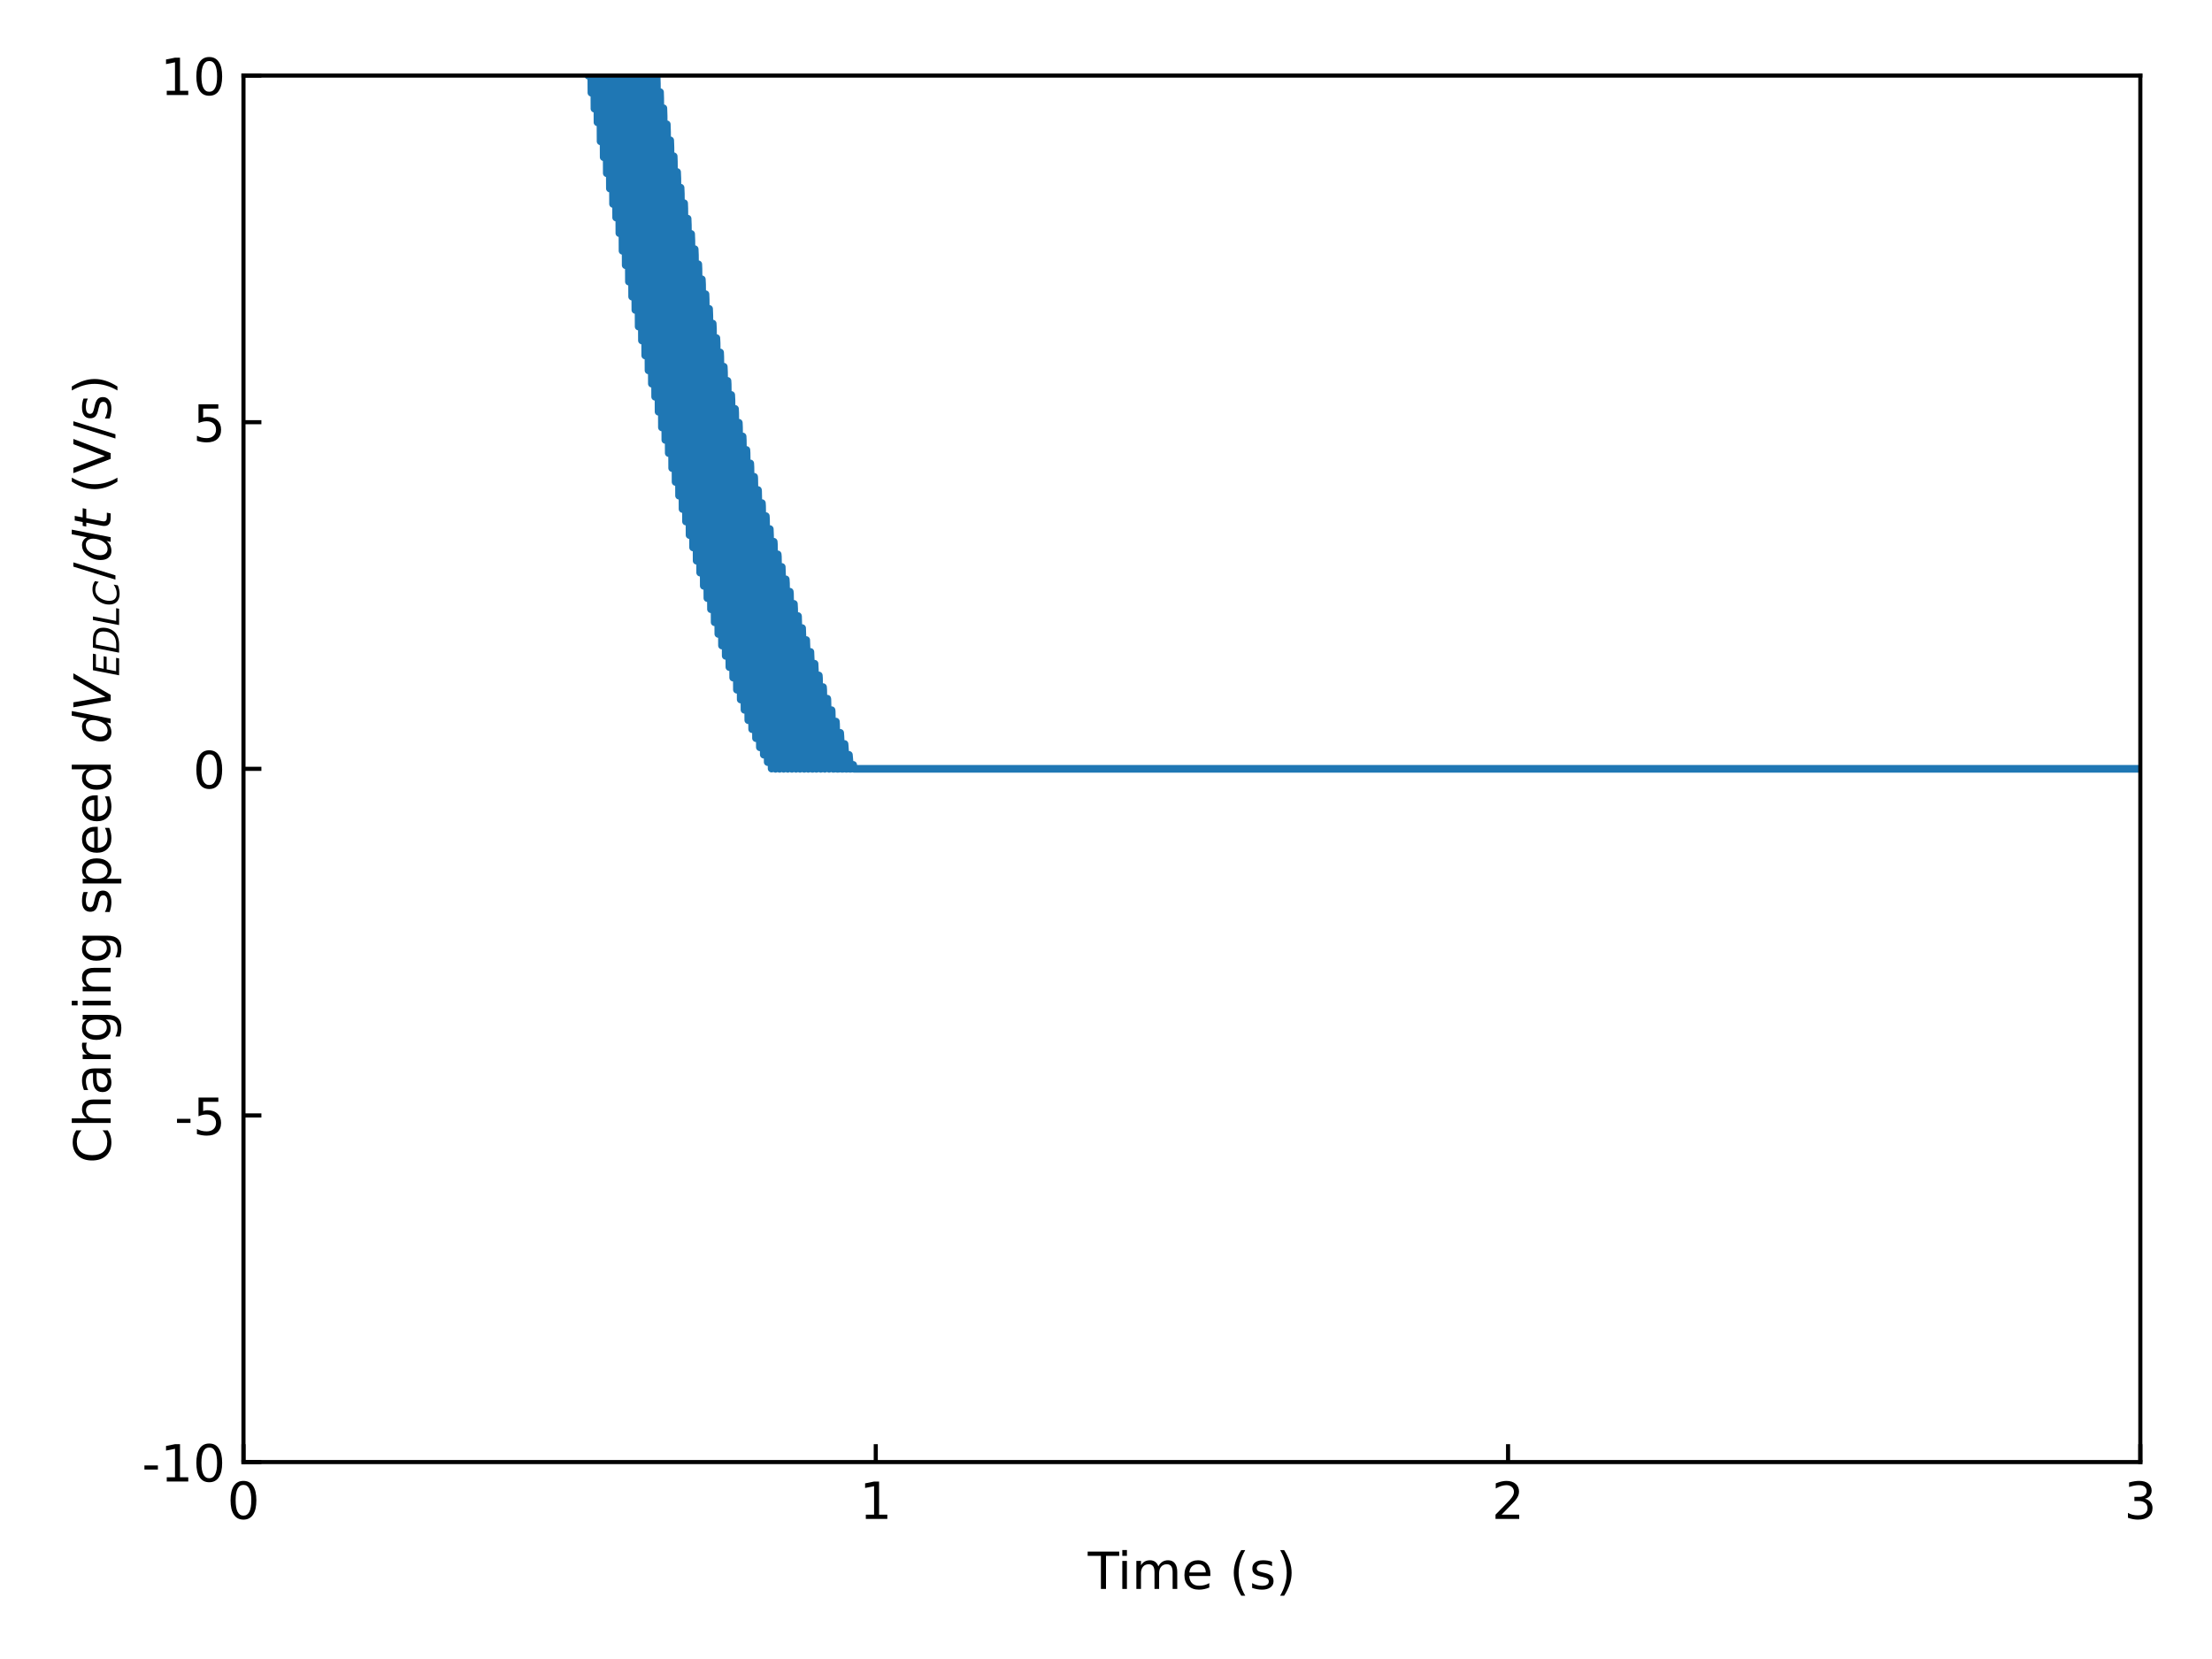
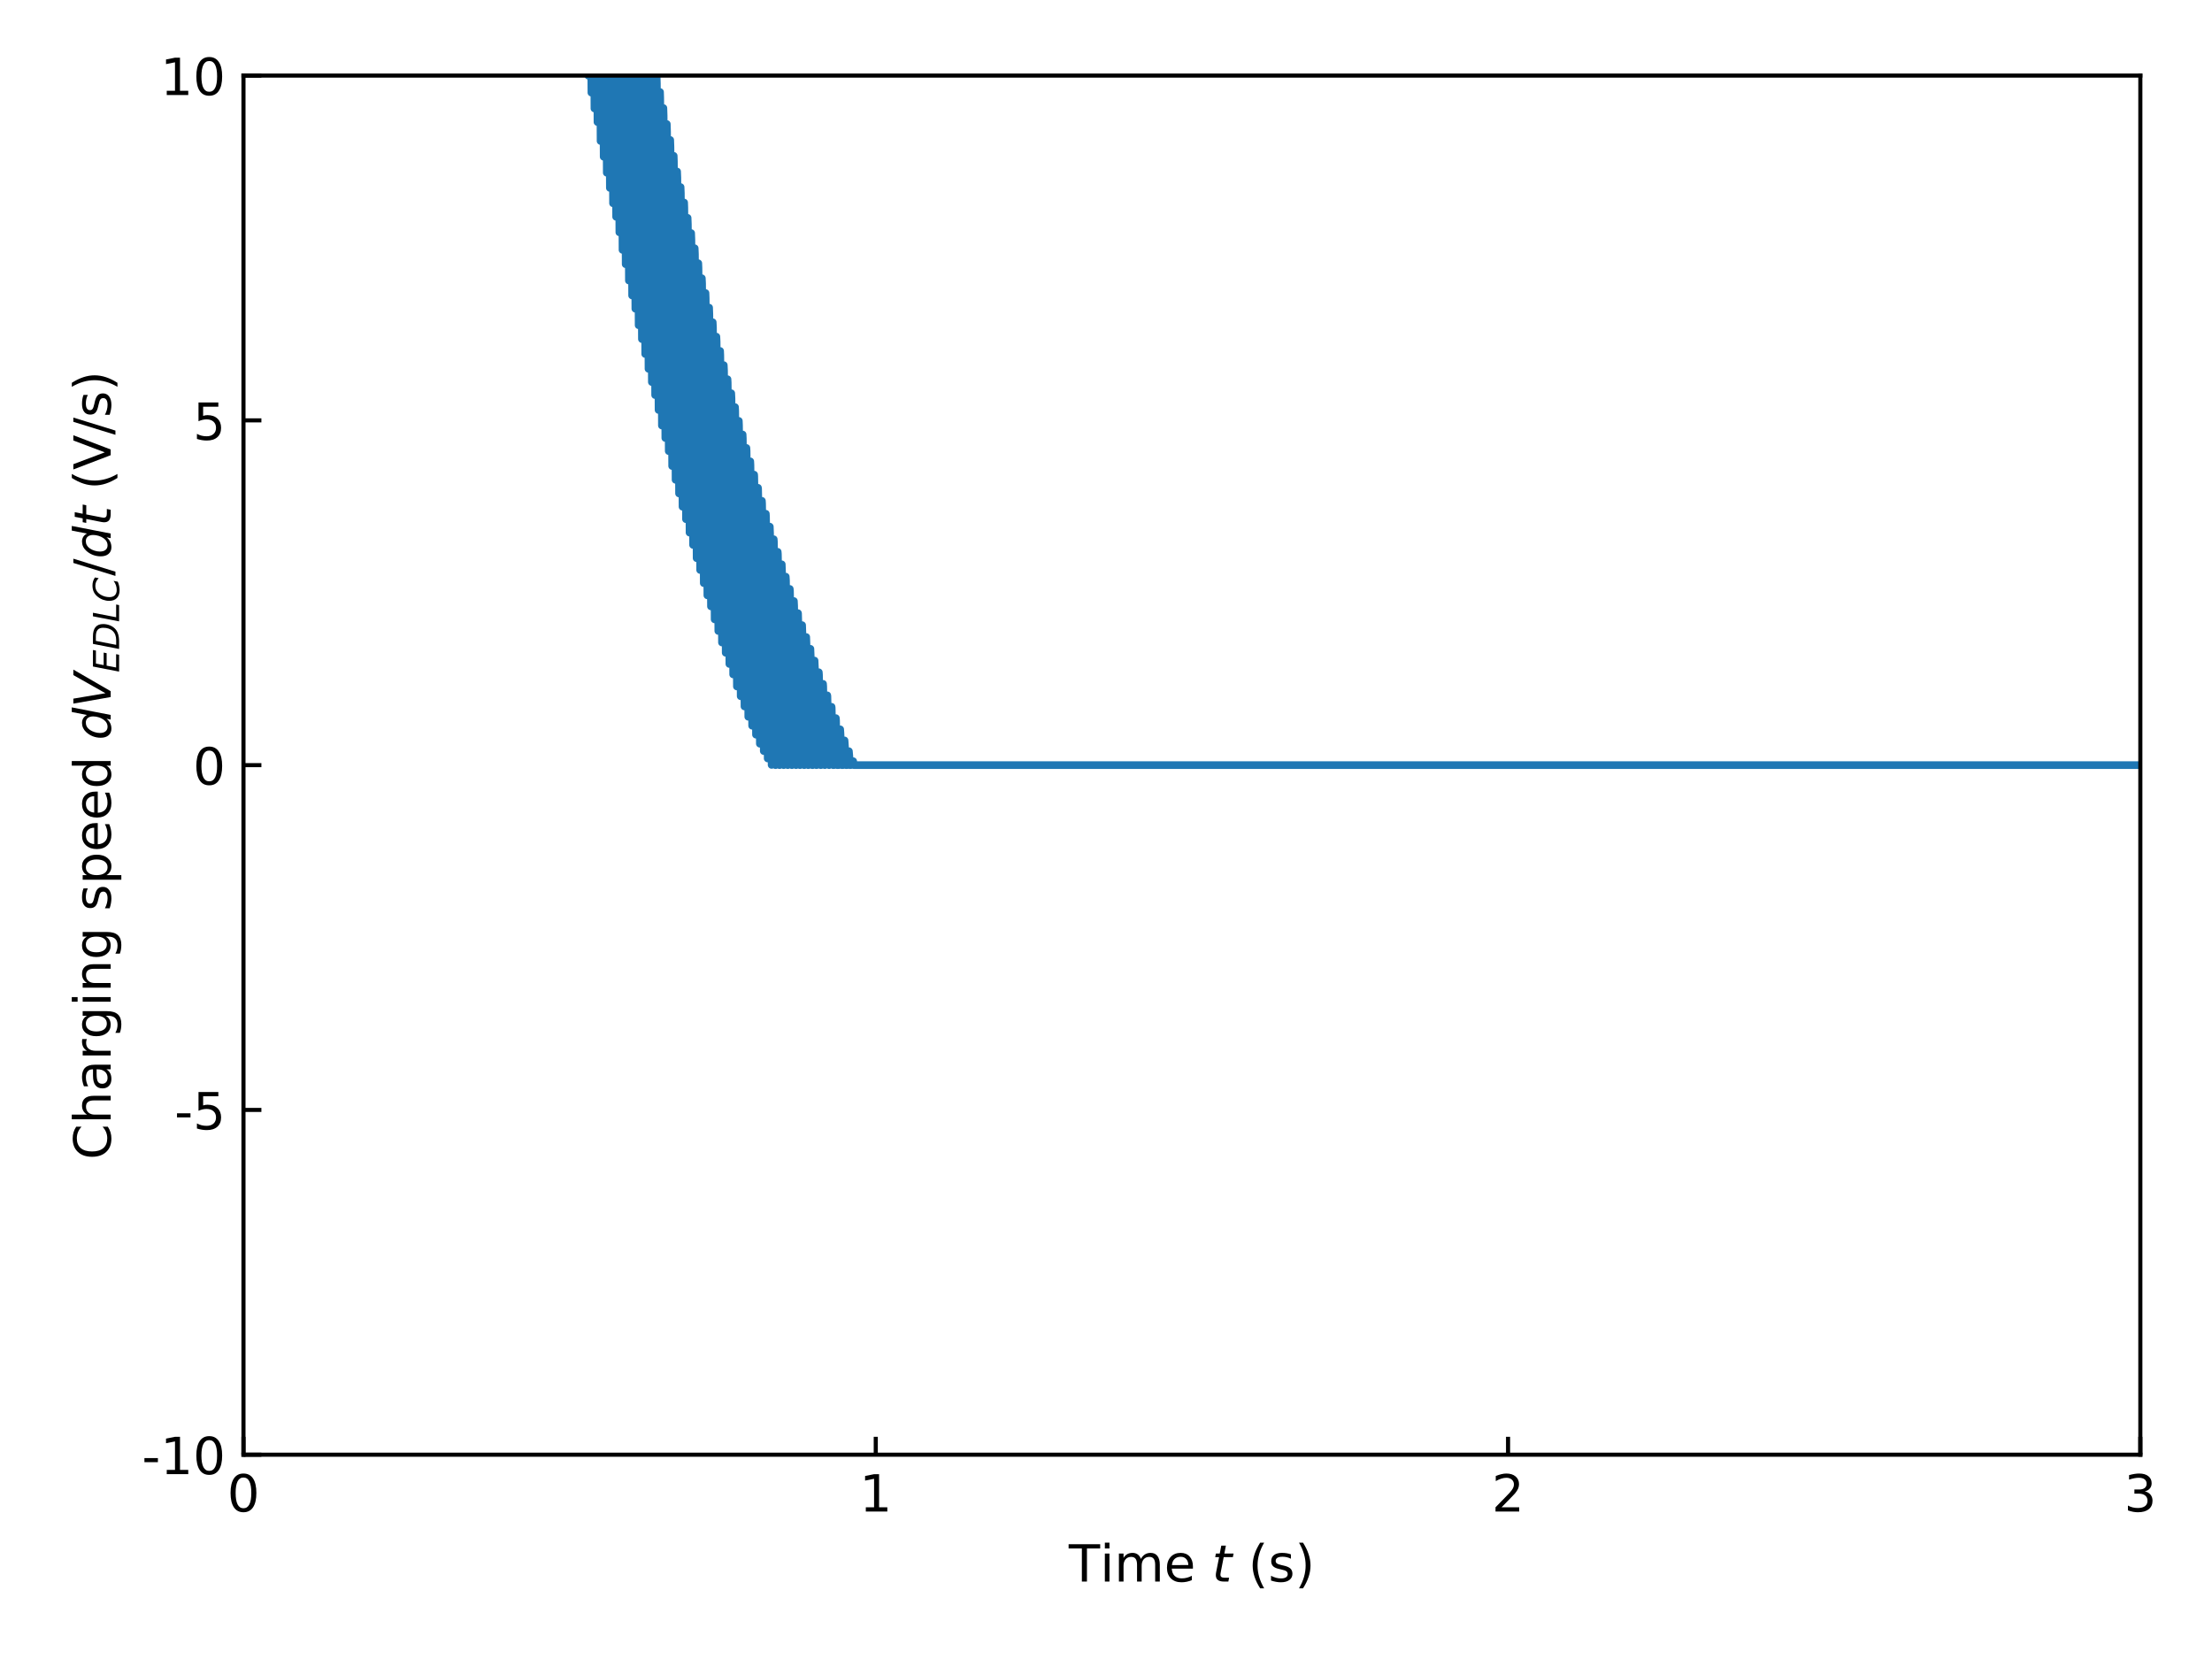
<svg xmlns="http://www.w3.org/2000/svg" xmlns:xlink="http://www.w3.org/1999/xlink" width="432pt" height="324pt" viewBox="0 0 432 324" version="1.1">
  <defs>
    <style type="text/css">*{stroke-linejoin: round; stroke-linecap: butt}</style>
  </defs>
  <g id="figure_1">
    <g id="patch_1">
      <path d="M 0 324  L 432 324  L 432 0  L 0 0  z " style="fill: #ffffff" />
    </g>
    <g id="axes_1">
      <g id="patch_2">
-         <path d="M 47.55 285.54  L 418.005 285.54  L 418.005 14.76  L 47.55 14.76  z " style="fill: #ffffff" />
+         <path d="M 47.55 284.1  L 418.005 284.1  L 418.005 14.76  L 47.55 14.76  z " style="fill: #ffffff" />
      </g>
      <g id="matplotlib.axis_1">
        <g id="xtick_1">
          <g id="line2d_1">
            <defs>
-               <path id="m28867614d8" d="M 0 0  L 0 -3.5  " style="stroke: #000000; stroke-width: 0.8" />
-             </defs>
-             <g>
-               <use xlink:href="#m28867614d8" x="47.55" y="285.54" style="stroke: #000000; stroke-width: 0.8" />
+               <path id="m04d66c5e9c" d="M 0 0  L 0 -3.5  " style="stroke: #000000; stroke-width: 0.8" />
+             </defs>
+             <g>
+               <use xlink:href="#m04d66c5e9c" x="47.55" y="284.1" style="stroke: #000000; stroke-width: 0.8" />
            </g>
          </g>
          <g id="text_1">
-             <g transform="translate(44.36875 296.6384) scale(0.1 -0.1)">
+             <g transform="translate(44.36875 295.1984) scale(0.1 -0.1)">
              <defs>
                <path id="DejaVuSans-30" d="M 2034 4250  Q 1547 4250 1301 3770  Q 1056 3291 1056 2328  Q 1056 1369 1301 889  Q 1547 409 2034 409  Q 2525 409 2770 889  Q 3016 1369 3016 2328  Q 3016 3291 2770 3770  Q 2525 4250 2034 4250  z M 2034 4750  Q 2819 4750 3233 4129  Q 3647 3509 3647 2328  Q 3647 1150 3233 529  Q 2819 -91 2034 -91  Q 1250 -91 836 529  Q 422 1150 422 2328  Q 422 3509 836 4129  Q 1250 4750 2034 4750  z " transform="scale(0.015625)" />
              </defs>
              <use xlink:href="#DejaVuSans-30" />
            </g>
          </g>
        </g>
        <g id="xtick_2">
          <g id="line2d_2">
            <g>
-               <use xlink:href="#m28867614d8" x="171.035" y="285.54" style="stroke: #000000; stroke-width: 0.8" />
+               <use xlink:href="#m04d66c5e9c" x="171.035" y="284.1" style="stroke: #000000; stroke-width: 0.8" />
            </g>
          </g>
          <g id="text_2">
-             <g transform="translate(167.8537 296.6384) scale(0.1 -0.1)">
+             <g transform="translate(167.8537 295.1984) scale(0.1 -0.1)">
              <defs>
                <path id="DejaVuSans-31" d="M 794 531  L 1825 531  L 1825 4091  L 703 3866  L 703 4441  L 1819 4666  L 2450 4666  L 2450 531  L 3481 531  L 3481 0  L 794 0  L 794 531  z " transform="scale(0.015625)" />
              </defs>
              <use xlink:href="#DejaVuSans-31" />
            </g>
          </g>
        </g>
        <g id="xtick_3">
          <g id="line2d_3">
            <g>
-               <use xlink:href="#m28867614d8" x="294.52" y="285.54" style="stroke: #000000; stroke-width: 0.8" />
+               <use xlink:href="#m04d66c5e9c" x="294.52" y="284.1" style="stroke: #000000; stroke-width: 0.8" />
            </g>
          </g>
          <g id="text_3">
-             <g transform="translate(291.3388 296.6384) scale(0.1 -0.1)">
+             <g transform="translate(291.3388 295.1984) scale(0.1 -0.1)">
              <defs>
                <path id="DejaVuSans-32" d="M 1228 531  L 3431 531  L 3431 0  L 469 0  L 469 531  Q 828 903 1448 1529  Q 2069 2156 2228 2338  Q 2531 2678 2651 2914  Q 2772 3150 2772 3378  Q 2772 3750 2511 3984  Q 2250 4219 1831 4219  Q 1534 4219 1204 4116  Q 875 4013 500 3803  L 500 4441  Q 881 4594 1212 4672  Q 1544 4750 1819 4750  Q 2544 4750 2975 4387  Q 3406 4025 3406 3419  Q 3406 3131 3298 2873  Q 3191 2616 2906 2266  Q 2828 2175 2409 1742  Q 1991 1309 1228 531  z " transform="scale(0.015625)" />
              </defs>
              <use xlink:href="#DejaVuSans-32" />
            </g>
          </g>
        </g>
        <g id="xtick_4">
          <g id="line2d_4">
            <g>
-               <use xlink:href="#m28867614d8" x="418.005" y="285.54" style="stroke: #000000; stroke-width: 0.8" />
+               <use xlink:href="#m04d66c5e9c" x="418.005" y="284.1" style="stroke: #000000; stroke-width: 0.8" />
            </g>
          </g>
          <g id="text_4">
-             <g transform="translate(414.8238 296.6384) scale(0.1 -0.1)">
+             <g transform="translate(414.8238 295.1984) scale(0.1 -0.1)">
              <defs>
                <path id="DejaVuSans-33" d="M 2597 2516  Q 3050 2419 3304 2112  Q 3559 1806 3559 1356  Q 3559 666 3084 287  Q 2609 -91 1734 -91  Q 1441 -91 1130 -33  Q 819 25 488 141  L 488 750  Q 750 597 1062 519  Q 1375 441 1716 441  Q 2309 441 2620 675  Q 2931 909 2931 1356  Q 2931 1769 2642 2001  Q 2353 2234 1838 2234  L 1294 2234  L 1294 2753  L 1863 2753  Q 2328 2753 2575 2939  Q 2822 3125 2822 3475  Q 2822 3834 2567 4026  Q 2313 4219 1838 4219  Q 1578 4219 1281 4162  Q 984 4106 628 3988  L 628 4550  Q 988 4650 1302 4700  Q 1616 4750 1894 4750  Q 2613 4750 3031 4423  Q 3450 4097 3450 3541  Q 3450 3153 3228 2886  Q 3006 2619 2597 2516  z " transform="scale(0.015625)" />
              </defs>
              <use xlink:href="#DejaVuSans-33" />
            </g>
          </g>
        </g>
        <g id="text_5">
-           <g transform="translate(212.4486 310.3166) scale(0.1 -0.1)">
+           <g transform="translate(208.7275 308.8766) scale(0.1 -0.1)">
            <defs>
              <path id="DejaVuSans-54" d="M -19 4666  L 3928 4666  L 3928 4134  L 2272 4134  L 2272 0  L 1638 0  L 1638 4134  L -19 4134  L -19 4666  z " transform="scale(0.015625)" />
              <path id="DejaVuSans-69" d="M 603 3500  L 1178 3500  L 1178 0  L 603 0  L 603 3500  z M 603 4863  L 1178 4863  L 1178 4134  L 603 4134  L 603 4863  z " transform="scale(0.015625)" />
              <path id="DejaVuSans-6d" d="M 3328 2828  Q 3544 3216 3844 3400  Q 4144 3584 4550 3584  Q 5097 3584 5394 3201  Q 5691 2819 5691 2113  L 5691 0  L 5113 0  L 5113 2094  Q 5113 2597 4934 2840  Q 4756 3084 4391 3084  Q 3944 3084 3684 2787  Q 3425 2491 3425 1978  L 3425 0  L 2847 0  L 2847 2094  Q 2847 2600 2669 2842  Q 2491 3084 2119 3084  Q 1678 3084 1418 2786  Q 1159 2488 1159 1978  L 1159 0  L 581 0  L 581 3500  L 1159 3500  L 1159 2956  Q 1356 3278 1631 3431  Q 1906 3584 2284 3584  Q 2666 3584 2933 3390  Q 3200 3197 3328 2828  z " transform="scale(0.015625)" />
              <path id="DejaVuSans-65" d="M 3597 1894  L 3597 1613  L 953 1613  Q 991 1019 1311 708  Q 1631 397 2203 397  Q 2534 397 2845 478  Q 3156 559 3463 722  L 3463 178  Q 3153 47 2828 -22  Q 2503 -91 2169 -91  Q 1331 -91 842 396  Q 353 884 353 1716  Q 353 2575 817 3079  Q 1281 3584 2069 3584  Q 2775 3584 3186 3129  Q 3597 2675 3597 1894  z M 3022 2063  Q 3016 2534 2758 2815  Q 2500 3097 2075 3097  Q 1594 3097 1305 2825  Q 1016 2553 972 2059  L 3022 2063  z " transform="scale(0.015625)" />
              <path id="DejaVuSans-20" transform="scale(0.015625)" />
+               <path id="DejaVuSans-Oblique-74" d="M 2706 3500  L 2619 3053  L 1472 3053  L 1100 1153  Q 1081 1047 1072 975  Q 1063 903 1063 863  Q 1063 663 1183 572  Q 1303 481 1569 481  L 2150 481  L 2053 0  L 1503 0  Q 991 0 739 200  Q 488 400 488 806  Q 488 878 497 964  Q 506 1050 525 1153  L 897 3053  L 409 3053  L 500 3500  L 978 3500  L 1172 4494  L 1747 4494  L 1556 3500  L 2706 3500  z " transform="scale(0.015625)" />
              <path id="DejaVuSans-28" d="M 1984 4856  Q 1566 4138 1362 3434  Q 1159 2731 1159 2009  Q 1159 1288 1364 580  Q 1569 -128 1984 -844  L 1484 -844  Q 1016 -109 783 600  Q 550 1309 550 2009  Q 550 2706 781 3412  Q 1013 4119 1484 4856  L 1984 4856  z " transform="scale(0.015625)" />
              <path id="DejaVuSans-73" d="M 2834 3397  L 2834 2853  Q 2591 2978 2328 3040  Q 2066 3103 1784 3103  Q 1356 3103 1142 2972  Q 928 2841 928 2578  Q 928 2378 1081 2264  Q 1234 2150 1697 2047  L 1894 2003  Q 2506 1872 2764 1633  Q 3022 1394 3022 966  Q 3022 478 2636 193  Q 2250 -91 1575 -91  Q 1294 -91 989 -36  Q 684 19 347 128  L 347 722  Q 666 556 975 473  Q 1284 391 1588 391  Q 1994 391 2212 530  Q 2431 669 2431 922  Q 2431 1156 2273 1281  Q 2116 1406 1581 1522  L 1381 1569  Q 847 1681 609 1914  Q 372 2147 372 2553  Q 372 3047 722 3315  Q 1072 3584 1716 3584  Q 2034 3584 2315 3537  Q 2597 3491 2834 3397  z " transform="scale(0.015625)" />
              <path id="DejaVuSans-29" d="M 513 4856  L 1013 4856  Q 1481 4119 1714 3412  Q 1947 2706 1947 2009  Q 1947 1309 1714 600  Q 1481 -109 1013 -844  L 513 -844  Q 928 -128 1133 580  Q 1338 1288 1338 2009  Q 1338 2731 1133 3434  Q 928 4138 513 4856  z " transform="scale(0.015625)" />
            </defs>
-             <use xlink:href="#DejaVuSans-54" />
-             <use xlink:href="#DejaVuSans-69" x="57.959" />
-             <use xlink:href="#DejaVuSans-6d" x="85.742" />
-             <use xlink:href="#DejaVuSans-65" x="183.154" />
-             <use xlink:href="#DejaVuSans-20" x="244.678" />
-             <use xlink:href="#DejaVuSans-28" x="276.465" />
-             <use xlink:href="#DejaVuSans-73" x="315.479" />
-             <use xlink:href="#DejaVuSans-29" x="367.578" />
+             <use xlink:href="#DejaVuSans-54" transform="translate(0 0.015625)" />
+             <use xlink:href="#DejaVuSans-69" transform="translate(61.08398 0.015625)" />
+             <use xlink:href="#DejaVuSans-6d" transform="translate(88.86719 0.015625)" />
+             <use xlink:href="#DejaVuSans-65" transform="translate(186.2793 0.015625)" />
+             <use xlink:href="#DejaVuSans-20" transform="translate(247.8027 0.015625)" />
+             <use xlink:href="#DejaVuSans-Oblique-74" transform="translate(279.5898 0.015625)" />
+             <use xlink:href="#DejaVuSans-20" transform="translate(318.7988 0.015625)" />
+             <use xlink:href="#DejaVuSans-28" transform="translate(350.5859 0.015625)" />
+             <use xlink:href="#DejaVuSans-73" transform="translate(389.5996 0.015625)" />
+             <use xlink:href="#DejaVuSans-29" transform="translate(441.6992 0.015625)" />
          </g>
        </g>
      </g>
      <g id="matplotlib.axis_2">
        <g id="ytick_1">
          <g id="line2d_5">
            <defs>
-               <path id="mcd260bb097" d="M 0 0  L 3.5 0  " style="stroke: #000000; stroke-width: 0.8" />
-             </defs>
-             <g>
-               <use xlink:href="#mcd260bb097" x="47.55" y="285.54" style="stroke: #000000; stroke-width: 0.8" />
+               <path id="mfb3a0d160f" d="M 0 0  L 3.5 0  " style="stroke: #000000; stroke-width: 0.8" />
+             </defs>
+             <g>
+               <use xlink:href="#mfb3a0d160f" x="47.55" y="284.1" style="stroke: #000000; stroke-width: 0.8" />
            </g>
          </g>
          <g id="text_6">
-             <g transform="translate(27.71719 289.3392) scale(0.1 -0.1)">
+             <g transform="translate(27.71719 287.8992) scale(0.1 -0.1)">
              <defs>
                <path id="DejaVuSans-2d" d="M 313 2009  L 1997 2009  L 1997 1497  L 313 1497  L 313 2009  z " transform="scale(0.015625)" />
              </defs>
              <use xlink:href="#DejaVuSans-2d" />
              <use xlink:href="#DejaVuSans-31" x="36.084" />
              <use xlink:href="#DejaVuSans-30" x="99.707" />
            </g>
          </g>
        </g>
        <g id="ytick_2">
          <g id="line2d_6">
            <g>
-               <use xlink:href="#mcd260bb097" x="47.55" y="217.845" style="stroke: #000000; stroke-width: 0.8" />
+               <use xlink:href="#mfb3a0d160f" x="47.55" y="216.765" style="stroke: #000000; stroke-width: 0.8" />
            </g>
          </g>
          <g id="text_7">
-             <g transform="translate(34.07969 221.6442) scale(0.1 -0.1)">
+             <g transform="translate(34.07969 220.5642) scale(0.1 -0.1)">
              <defs>
                <path id="DejaVuSans-35" d="M 691 4666  L 3169 4666  L 3169 4134  L 1269 4134  L 1269 2991  Q 1406 3038 1543 3061  Q 1681 3084 1819 3084  Q 2600 3084 3056 2656  Q 3513 2228 3513 1497  Q 3513 744 3044 326  Q 2575 -91 1722 -91  Q 1428 -91 1123 -41  Q 819 9 494 109  L 494 744  Q 775 591 1075 516  Q 1375 441 1709 441  Q 2250 441 2565 725  Q 2881 1009 2881 1497  Q 2881 1984 2565 2268  Q 2250 2553 1709 2553  Q 1456 2553 1204 2497  Q 953 2441 691 2322  L 691 4666  z " transform="scale(0.015625)" />
              </defs>
              <use xlink:href="#DejaVuSans-2d" />
              <use xlink:href="#DejaVuSans-35" x="36.084" />
            </g>
          </g>
        </g>
        <g id="ytick_3">
          <g id="line2d_7">
            <g>
-               <use xlink:href="#mcd260bb097" x="47.55" y="150.15" style="stroke: #000000; stroke-width: 0.8" />
+               <use xlink:href="#mfb3a0d160f" x="47.55" y="149.43" style="stroke: #000000; stroke-width: 0.8" />
            </g>
          </g>
          <g id="text_8">
-             <g transform="translate(37.6875 153.9492) scale(0.1 -0.1)">
+             <g transform="translate(37.6875 153.2292) scale(0.1 -0.1)">
              <use xlink:href="#DejaVuSans-30" />
            </g>
          </g>
        </g>
        <g id="ytick_4">
          <g id="line2d_8">
            <g>
-               <use xlink:href="#mcd260bb097" x="47.55" y="82.455" style="stroke: #000000; stroke-width: 0.8" />
+               <use xlink:href="#mfb3a0d160f" x="47.55" y="82.095" style="stroke: #000000; stroke-width: 0.8" />
            </g>
          </g>
          <g id="text_9">
-             <g transform="translate(37.6875 86.25422) scale(0.1 -0.1)">
+             <g transform="translate(37.6875 85.89422) scale(0.1 -0.1)">
              <use xlink:href="#DejaVuSans-35" />
            </g>
          </g>
        </g>
        <g id="ytick_5">
          <g id="line2d_9">
            <g>
-               <use xlink:href="#mcd260bb097" x="47.55" y="14.76" style="stroke: #000000; stroke-width: 0.8" />
+               <use xlink:href="#mfb3a0d160f" x="47.55" y="14.76" style="stroke: #000000; stroke-width: 0.8" />
            </g>
          </g>
          <g id="text_10">
            <g transform="translate(31.325 18.55922) scale(0.1 -0.1)">
              <use xlink:href="#DejaVuSans-31" />
              <use xlink:href="#DejaVuSans-30" x="63.623" />
            </g>
          </g>
        </g>
        <g id="text_11">
-           <g transform="translate(21.61719 227.2) rotate(-90) scale(0.1 -0.1)">
+           <g transform="translate(21.61719 226.48) rotate(-90) scale(0.1 -0.1)">
            <defs>
              <path id="DejaVuSans-43" d="M 4122 4306  L 4122 3641  Q 3803 3938 3442 4084  Q 3081 4231 2675 4231  Q 1875 4231 1450 3742  Q 1025 3253 1025 2328  Q 1025 1406 1450 917  Q 1875 428 2675 428  Q 3081 428 3442 575  Q 3803 722 4122 1019  L 4122 359  Q 3791 134 3420 21  Q 3050 -91 2638 -91  Q 1578 -91 968 557  Q 359 1206 359 2328  Q 359 3453 968 4101  Q 1578 4750 2638 4750  Q 3056 4750 3426 4639  Q 3797 4528 4122 4306  z " transform="scale(0.015625)" />
              <path id="DejaVuSans-68" d="M 3513 2113  L 3513 0  L 2938 0  L 2938 2094  Q 2938 2591 2744 2837  Q 2550 3084 2163 3084  Q 1697 3084 1428 2787  Q 1159 2491 1159 1978  L 1159 0  L 581 0  L 581 4863  L 1159 4863  L 1159 2956  Q 1366 3272 1645 3428  Q 1925 3584 2291 3584  Q 2894 3584 3203 3211  Q 3513 2838 3513 2113  z " transform="scale(0.015625)" />
              <path id="DejaVuSans-61" d="M 2194 1759  Q 1497 1759 1228 1600  Q 959 1441 959 1056  Q 959 750 1161 570  Q 1363 391 1709 391  Q 2188 391 2477 730  Q 2766 1069 2766 1631  L 2766 1759  L 2194 1759  z M 3341 1997  L 3341 0  L 2766 0  L 2766 531  Q 2569 213 2275 61  Q 1981 -91 1556 -91  Q 1019 -91 701 211  Q 384 513 384 1019  Q 384 1609 779 1909  Q 1175 2209 1959 2209  L 2766 2209  L 2766 2266  Q 2766 2663 2505 2880  Q 2244 3097 1772 3097  Q 1472 3097 1187 3025  Q 903 2953 641 2809  L 641 3341  Q 956 3463 1253 3523  Q 1550 3584 1831 3584  Q 2591 3584 2966 3190  Q 3341 2797 3341 1997  z " transform="scale(0.015625)" />
              <path id="DejaVuSans-72" d="M 2631 2963  Q 2534 3019 2420 3045  Q 2306 3072 2169 3072  Q 1681 3072 1420 2755  Q 1159 2438 1159 1844  L 1159 0  L 581 0  L 581 3500  L 1159 3500  L 1159 2956  Q 1341 3275 1631 3429  Q 1922 3584 2338 3584  Q 2397 3584 2469 3576  Q 2541 3569 2628 3553  L 2631 2963  z " transform="scale(0.015625)" />
              <path id="DejaVuSans-67" d="M 2906 1791  Q 2906 2416 2648 2759  Q 2391 3103 1925 3103  Q 1463 3103 1205 2759  Q 947 2416 947 1791  Q 947 1169 1205 825  Q 1463 481 1925 481  Q 2391 481 2648 825  Q 2906 1169 2906 1791  z M 3481 434  Q 3481 -459 3084 -895  Q 2688 -1331 1869 -1331  Q 1566 -1331 1297 -1286  Q 1028 -1241 775 -1147  L 775 -588  Q 1028 -725 1275 -790  Q 1522 -856 1778 -856  Q 2344 -856 2625 -561  Q 2906 -266 2906 331  L 2906 616  Q 2728 306 2450 153  Q 2172 0 1784 0  Q 1141 0 747 490  Q 353 981 353 1791  Q 353 2603 747 3093  Q 1141 3584 1784 3584  Q 2172 3584 2450 3431  Q 2728 3278 2906 2969  L 2906 3500  L 3481 3500  L 3481 434  z " transform="scale(0.015625)" />
              <path id="DejaVuSans-6e" d="M 3513 2113  L 3513 0  L 2938 0  L 2938 2094  Q 2938 2591 2744 2837  Q 2550 3084 2163 3084  Q 1697 3084 1428 2787  Q 1159 2491 1159 1978  L 1159 0  L 581 0  L 581 3500  L 1159 3500  L 1159 2956  Q 1366 3272 1645 3428  Q 1925 3584 2291 3584  Q 2894 3584 3203 3211  Q 3513 2838 3513 2113  z " transform="scale(0.015625)" />
              <path id="DejaVuSans-70" d="M 1159 525  L 1159 -1331  L 581 -1331  L 581 3500  L 1159 3500  L 1159 2969  Q 1341 3281 1617 3432  Q 1894 3584 2278 3584  Q 2916 3584 3314 3078  Q 3713 2572 3713 1747  Q 3713 922 3314 415  Q 2916 -91 2278 -91  Q 1894 -91 1617 61  Q 1341 213 1159 525  z M 3116 1747  Q 3116 2381 2855 2742  Q 2594 3103 2138 3103  Q 1681 3103 1420 2742  Q 1159 2381 1159 1747  Q 1159 1113 1420 752  Q 1681 391 2138 391  Q 2594 391 2855 752  Q 3116 1113 3116 1747  z " transform="scale(0.015625)" />
              <path id="DejaVuSans-64" d="M 2906 2969  L 2906 4863  L 3481 4863  L 3481 0  L 2906 0  L 2906 525  Q 2725 213 2448 61  Q 2172 -91 1784 -91  Q 1150 -91 751 415  Q 353 922 353 1747  Q 353 2572 751 3078  Q 1150 3584 1784 3584  Q 2172 3584 2448 3432  Q 2725 3281 2906 2969  z M 947 1747  Q 947 1113 1208 752  Q 1469 391 1925 391  Q 2381 391 2643 752  Q 2906 1113 2906 1747  Q 2906 2381 2643 2742  Q 2381 3103 1925 3103  Q 1469 3103 1208 2742  Q 947 2381 947 1747  z " transform="scale(0.015625)" />
              <path id="DejaVuSans-Oblique-64" d="M 2675 525  Q 2444 222 2128 65  Q 1813 -91 1428 -91  Q 903 -91 598 267  Q 294 625 294 1247  Q 294 1766 478 2236  Q 663 2706 1013 3078  Q 1244 3325 1534 3454  Q 1825 3584 2144 3584  Q 2481 3584 2739 3421  Q 2997 3259 3138 2956  L 3513 4863  L 4091 4863  L 3144 0  L 2566 0  L 2675 525  z M 891 1350  Q 891 897 1095 644  Q 1300 391 1663 391  Q 1931 391 2161 520  Q 2391 650 2566 903  Q 2750 1166 2856 1509  Q 2963 1853 2963 2188  Q 2963 2622 2758 2865  Q 2553 3109 2194 3109  Q 1922 3109 1687 2981  Q 1453 2853 1288 2613  Q 1106 2353 998 2009  Q 891 1666 891 1350  z " transform="scale(0.015625)" />
              <path id="DejaVuSans-Oblique-56" d="M 1319 0  L 500 4666  L 1119 4666  L 1797 653  L 4063 4666  L 4750 4666  L 2053 0  L 1319 0  z " transform="scale(0.015625)" />
              <path id="DejaVuSans-Oblique-45" d="M 1081 4666  L 4031 4666  L 3928 4134  L 1606 4134  L 1338 2753  L 3566 2753  L 3463 2222  L 1234 2222  L 909 531  L 3284 531  L 3181 0  L 172 0  L 1081 4666  z " transform="scale(0.015625)" />
              <path id="DejaVuSans-Oblique-44" d="M 1081 4666  L 2438 4666  Q 3519 4666 4070 4208  Q 4622 3750 4622 2847  Q 4622 2250 4412 1698  Q 4203 1147 3834 769  Q 3463 381 2891 190  Q 2319 0 1538 0  L 172 0  L 1081 4666  z M 1613 4147  L 909 519  L 1734 519  Q 2794 519 3375 1128  Q 3956 1738 3956 2847  Q 3956 3519 3581 3833  Q 3206 4147 2406 4147  L 1613 4147  z " transform="scale(0.015625)" />
              <path id="DejaVuSans-Oblique-4c" d="M 1075 4666  L 1709 4666  L 909 525  L 3181 525  L 3078 0  L 172 0  L 1075 4666  z " transform="scale(0.015625)" />
              <path id="DejaVuSans-Oblique-43" d="M 4447 4306  L 4319 3641  Q 4019 3944 3683 4091  Q 3347 4238 2956 4238  Q 2422 4238 2017 3981  Q 1613 3725 1319 3200  Q 1131 2863 1032 2486  Q 934 2109 934 1728  Q 934 1091 1264 756  Q 1594 422 2222 422  Q 2656 422 3056 561  Q 3456 700 3834 978  L 3688 231  Q 3316 72 2936 -9  Q 2556 -91 2175 -91  Q 1278 -91 773 396  Q 269 884 269 1753  Q 269 2309 461 2846  Q 653 3384 1013 3828  Q 1394 4300 1883 4525  Q 2372 4750 3022 4750  Q 3422 4750 3780 4639  Q 4138 4528 4447 4306  z " transform="scale(0.015625)" />
              <path id="DejaVuSans-2f" d="M 1625 4666  L 2156 4666  L 531 -594  L 0 -594  L 1625 4666  z " transform="scale(0.015625)" />
-               <path id="DejaVuSans-Oblique-74" d="M 2706 3500  L 2619 3053  L 1472 3053  L 1100 1153  Q 1081 1047 1072 975  Q 1063 903 1063 863  Q 1063 663 1183 572  Q 1303 481 1569 481  L 2150 481  L 2053 0  L 1503 0  Q 991 0 739 200  Q 488 400 488 806  Q 488 878 497 964  Q 506 1050 525 1153  L 897 3053  L 409 3053  L 500 3500  L 978 3500  L 1172 4494  L 1747 4494  L 1556 3500  L 2706 3500  z " transform="scale(0.015625)" />
              <path id="DejaVuSans-56" d="M 1831 0  L 50 4666  L 709 4666  L 2188 738  L 3669 4666  L 4325 4666  L 2547 0  L 1831 0  z " transform="scale(0.015625)" />
            </defs>
            <use xlink:href="#DejaVuSans-43" transform="translate(0 0.015625)" />
            <use xlink:href="#DejaVuSans-68" transform="translate(69.82422 0.015625)" />
            <use xlink:href="#DejaVuSans-61" transform="translate(133.2031 0.015625)" />
            <use xlink:href="#DejaVuSans-72" transform="translate(194.4824 0.015625)" />
            <use xlink:href="#DejaVuSans-67" transform="translate(235.5957 0.015625)" />
            <use xlink:href="#DejaVuSans-69" transform="translate(299.0723 0.015625)" />
            <use xlink:href="#DejaVuSans-6e" transform="translate(326.8555 0.015625)" />
            <use xlink:href="#DejaVuSans-67" transform="translate(390.2344 0.015625)" />
            <use xlink:href="#DejaVuSans-20" transform="translate(453.7109 0.015625)" />
            <use xlink:href="#DejaVuSans-73" transform="translate(485.498 0.015625)" />
            <use xlink:href="#DejaVuSans-70" transform="translate(537.5977 0.015625)" />
            <use xlink:href="#DejaVuSans-65" transform="translate(601.0742 0.015625)" />
            <use xlink:href="#DejaVuSans-65" transform="translate(662.5977 0.015625)" />
            <use xlink:href="#DejaVuSans-64" transform="translate(724.1211 0.015625)" />
            <use xlink:href="#DejaVuSans-20" transform="translate(787.5977 0.015625)" />
            <use xlink:href="#DejaVuSans-Oblique-64" transform="translate(819.3848 0.015625)" />
            <use xlink:href="#DejaVuSans-Oblique-56" transform="translate(882.8613 0.015625)" />
            <use xlink:href="#DejaVuSans-Oblique-45" transform="translate(951.2695 -16.39062) scale(0.7)" />
            <use xlink:href="#DejaVuSans-Oblique-44" transform="translate(995.498 -16.39062) scale(0.7)" />
            <use xlink:href="#DejaVuSans-Oblique-4c" transform="translate(1049.399 -16.39062) scale(0.7)" />
            <use xlink:href="#DejaVuSans-Oblique-43" transform="translate(1088.398 -16.39062) scale(0.7)" />
            <use xlink:href="#DejaVuSans-2f" transform="translate(1140.01 0.015625)" />
            <use xlink:href="#DejaVuSans-Oblique-64" transform="translate(1173.701 0.015625)" />
            <use xlink:href="#DejaVuSans-Oblique-74" transform="translate(1237.178 0.015625)" />
            <use xlink:href="#DejaVuSans-20" transform="translate(1276.387 0.015625)" />
            <use xlink:href="#DejaVuSans-28" transform="translate(1308.174 0.015625)" />
            <use xlink:href="#DejaVuSans-56" transform="translate(1347.188 0.015625)" />
            <use xlink:href="#DejaVuSans-2f" transform="translate(1415.596 0.015625)" />
            <use xlink:href="#DejaVuSans-73" transform="translate(1449.287 0.015625)" />
            <use xlink:href="#DejaVuSans-29" transform="translate(1501.387 0.015625)" />
          </g>
        </g>
      </g>
      <g id="line2d_10">
-         <path d="M 47.55 12.311  L 47.552 -1  M 112.556 -1  L 112.577 1.904  L 112.59 -1  M 113.112 -1  L 113.158 5.195  L 113.174 -1  M 113.673 -1  L 113.738 8.35  L 113.762 -1  M 114.24 -1  L 114.331 11.167  L 114.343 5.724  L 114.352 -1  M 114.814 -1  L 114.911 14.786  L 114.936 5.679  L 114.945 -1  M 115.394 -1  L 115.504 18.111  L 115.528 7.707  L 115.541 -1  M 115.978 -1  L 116.097 21.221  L 116.121 11.94  L 116.14 -1  M 116.567 -1  L 116.689 23.888  L 116.714 18.198  L 116.743 -1  M 117.158 -1  L 117.294 27.607  L 117.319 17.613  L 117.349 -1  M 117.752 -1  L 117.899 30.698  L 117.912 27.281  L 117.958 -1  M 118.349 -1  L 118.504 33.837  L 118.529 22.88  L 118.571 -1  M 118.948 -1  L 119.11 36.817  L 119.134 28.604  L 119.188 -1  M 119.55 -1  L 119.727 39.834  L 119.752 27.881  L 119.808 -1  M 120.154 -1  L 120.332 42.49  L 120.369 29.345  L 120.433 -1  M 120.76 -1  L 120.962 45.536  L 120.987 32.762  L 121.061 -1  M 121.368 -1  L 121.579 48.986  L 121.604 38.069  L 121.694 -1  M 121.978 -1  L 122.197 51.799  L 122.234 37.638  L 122.332 -1  M 122.59 -1  L 122.826 55.005  L 122.864 39.224  L 122.976 -1  M 123.203 -1  L 123.456 57.937  L 123.506 36.064  L 123.626 -1  M 123.815 -1  L 123.975 39.076  L 124.086 60.537  L 124.111 55.029  L 124.285 -1  M 124.425 -1  L 124.555 24.227  L 124.728 63.78  L 124.753 54.615  L 124.963 -0.774  L 124.969 -1  M 125.018 -1  L 125.086 4.858  L 125.247 43.198  L 125.37 66.498  L 125.395 56.197  L 125.605 2.51  L 125.63 1.84  L 125.679 3.208  L 125.79 18.653  L 126.012 69.426  L 126.049 53.067  L 126.259 5.424  L 126.284 5.096  L 126.321 6.253  L 126.42 18.509  L 126.654 72.337  L 126.692 58.154  L 126.901 8.907  L 126.926 8.348  L 126.976 9.826  L 127.087 25.086  L 127.309 74.938  L 127.346 58.674  L 127.556 12.035  L 127.581 11.57  L 127.618 12.469  L 127.716 23.765  L 127.951 77.49  L 128 60.871  L 128.21 15.269  L 128.235 14.781  L 128.284 16.304  L 128.396 31.258  L 128.618 80.415  L 128.655 64.584  L 128.865 18.615  L 128.902 17.993  L 128.939 19.208  L 129.05 33.323  L 129.272 83.472  L 129.309 69.783  L 129.519 22.125  L 129.556 21.135  L 129.606 22.63  L 129.717 37.146  L 129.939 85.919  L 129.976 70.822  L 130.186 25.185  L 130.223 24.279  L 130.273 25.83  L 130.384 40.277  L 130.606 88.49  L 130.643 73.406  L 130.853 28.394  L 130.89 27.406  L 130.939 28.8  L 131.051 42.731  L 131.273 91.421  L 131.31 77.418  L 131.532 31.167  L 131.569 30.518  L 131.606 31.575  L 131.717 44.558  L 131.94 94.126  L 131.989 77.682  L 132.211 34.107  L 132.236 33.597  L 132.285 34.812  L 132.397 48.005  L 132.619 96.81  L 132.668 79.453  L 132.89 37.16  L 132.915 36.656  L 132.965 37.842  L 133.076 50.799  L 133.298 99.41  L 133.347 82.56  L 133.57 40.322  L 133.607 39.691  L 133.644 40.675  L 133.743 50.929  L 133.977 101.857  L 134.039 82.449  L 134.261 43.141  L 134.286 42.7  L 134.335 43.932  L 134.446 56.651  L 134.669 104.498  L 134.718 87.998  L 134.94 46.531  L 134.977 45.689  L 135.027 46.99  L 135.138 59.693  L 135.36 106.913  L 135.41 90.382  L 135.644 49.097  L 135.669 48.664  L 135.718 49.836  L 135.829 62.1  L 136.052 109.51  L 136.101 93.965  L 136.336 52.226  L 136.373 51.613  L 136.41 52.503  L 136.509 62.019  L 136.743 111.837  L 136.805 94.616  L 137.04 55.031  L 137.064 54.549  L 137.114 55.555  L 137.225 67.147  L 137.447 114.415  L 137.509 96.519  L 137.743 57.941  L 137.78 57.456  L 137.818 58.419  L 137.929 69.766  L 138.151 116.811  L 138.213 99.538  L 138.447 60.956  L 138.484 60.319  L 138.534 61.682  L 138.645 73.747  L 138.855 118.981  L 138.917 103.6  L 139.164 63.652  L 139.188 63.192  L 139.238 64.139  L 139.349 75.153  L 139.571 121.526  L 139.633 105.076  L 139.88 66.456  L 139.904 66.024  L 139.954 66.992  L 140.065 77.907  L 140.287 123.805  L 140.349 107.631  L 140.596 69.354  L 140.633 68.833  L 140.67 69.662  L 140.769 78.35  L 141.003 126.071  L 141.078 107.906  L 141.325 71.973  L 141.349 71.617  L 141.399 72.675  L 141.51 83.506  L 141.732 128.092  L 141.794 112.403  L 142.053 74.69  L 142.078 74.382  L 142.115 75.008  L 142.214 82.957  L 142.399 121.167  L 142.448 130.284  L 142.498 120.927  L 142.769 77.87  L 142.806 77.13  L 142.856 78.14  L 142.967 88.593  L 143.189 132.338  L 143.251 117.818  L 143.51 80.362  L 143.547 79.855  L 143.584 80.608  L 143.683 88.688  L 143.868 126.386  L 143.918 134.703  L 143.967 124.723  L 144.251 82.978  L 144.288 82.565  L 144.325 83.391  L 144.436 93.181  L 144.659 136.618  L 144.733 121.033  L 145.004 85.399  L 145.029 85.234  L 145.066 86.002  L 145.165 93.923  L 145.35 130.686  L 145.4 138.626  L 145.449 129.269  L 145.745 88.153  L 145.77 87.876  L 145.807 88.46  L 145.906 95.807  L 146.091 131.265  L 146.14 140.651  L 146.19 132.713  L 146.499 90.716  L 146.523 90.509  L 146.56 91.182  L 146.659 98.666  L 146.844 134.018  L 146.894 142.409  L 146.943 134.406  L 147.264 93.161  L 147.276 93.114  L 147.301 93.408  L 147.388 98.46  L 147.548 123.894  L 147.647 144.169  L 147.696 136.863  L 148.03 95.701  L 148.054 95.889  L 148.129 99.475  L 148.277 119.882  L 148.4 145.945  L 148.462 137.849  L 148.795 98.257  L 148.832 98.823  L 148.931 105.758  L 149.116 139.135  L 149.166 147.388  L 149.228 139.609  L 149.561 100.795  L 149.598 101.33  L 149.697 108.1  L 149.882 140.862  L 149.931 148.839  L 149.993 142.051  L 150.327 103.32  L 150.339 103.329  L 150.388 104.565  L 150.512 115.96  L 150.697 150.106  L 150.783 141.182  L 151.105 105.802  L 151.142 106.28  L 151.24 112.73  L 151.426 144.293  L 151.463 150.15  L 151.537 146.139  L 151.882 108.27  L 151.92 108.721  L 152.018 115.013  L 152.204 145.985  L 152.253 150.15  L 152.315 147.654  L 152.673 110.723  L 152.735 112.379  L 152.858 124.15  L 153.056 150.15  L 153.117 146.893  L 153.451 113.147  L 153.5 113.894  L 153.611 122.103  L 153.846 150.15  L 153.92 146.648  L 154.241 115.557  L 154.278 115.916  L 154.365 120.608  L 154.537 145.685  L 154.649 150.15  L 154.661 150.15  L 154.686 149.772  L 154.784 139.083  L 155.044 117.937  L 155.093 118.874  L 155.204 127.286  L 155.464 150.15  L 155.501 149.503  L 155.636 134.063  L 155.846 120.315  L 155.859 120.409  L 155.933 123.211  L 156.081 140.113  L 156.241 150.15  L 156.291 150.13  L 156.328 148.675  L 156.649 122.663  L 156.723 124.71  L 156.859 138.13  L 157.044 150.15  L 157.106 150.144  L 157.143 148.99  L 157.452 124.999  L 157.538 127.357  L 157.686 142.962  L 157.834 150.15  L 157.933 150.132  L 157.97 148.816  L 158.267 127.317  L 158.341 129.097  L 158.477 141.707  L 158.637 150.15  L 158.761 150.139  L 158.798 148.988  L 159.082 129.625  L 159.156 131.254  L 159.292 143.426  L 159.44 150.15  L 159.6 150.109  L 159.65 147.887  L 159.909 131.914  L 159.946 132.405  L 160.045 137.974  L 160.279 150.15  L 160.44 150.113  L 160.489 148.061  L 160.736 134.192  L 160.773 134.694  L 160.872 140.209  L 161.082 150.15  L 161.292 150.049  L 161.366 146.055  L 161.564 136.448  L 161.588 136.631  L 161.675 140.19  L 161.922 150.15  L 162.144 150.055  L 162.218 146.446  L 162.403 138.698  L 162.428 138.939  L 162.515 142.637  L 162.724 150.15  L 162.996 150.122  L 163.046 148.6  L 163.243 140.924  L 163.28 141.405  L 163.379 146.583  L 163.527 150.15  L 163.861 150.132  L 163.91 148.873  L 164.083 143.123  L 164.132 143.792  L 164.441 150.15  L 164.737 150.126  L 164.799 148.571  L 164.935 145.3  L 164.972 145.737  L 165.256 150.15  L 165.626 150.115  L 165.713 148.29  L 165.787 147.417  L 165.824 147.843  L 166.022 150.15  L 166.54 150.089  L 166.627 149.378  L 166.676 149.787  L 166.799 150.15  L 418.005 150.15  L 418.005 150.15  " clip-path="url(#pa4d30e2b5c)" style="fill: none; stroke: #1f77b4; stroke-width: 1.5; stroke-linecap: square" />
+         <path d="M 47.55 12.324  L 47.552 -1  M 112.555 -1  L 112.577 1.973  L 112.59 -1  M 113.112 -1  L 113.158 5.246  L 113.175 -1  M 113.673 -1  L 113.738 8.384  L 113.762 -1  M 114.24 -1  L 114.331 11.186  L 114.343 5.772  L 114.352 -1  M 114.814 -1  L 114.911 14.786  L 114.936 5.727  L 114.945 -1  M 115.393 -1  L 115.504 18.093  L 115.528 7.745  L 115.541 -1  M 115.978 -1  L 116.097 21.187  L 116.121 11.955  L 116.14 -1  M 116.566 -1  L 116.689 23.839  L 116.714 18.18  L 116.743 -1  M 117.158 -1  L 117.294 27.539  L 117.319 17.598  L 117.349 -1  M 117.752 -1  L 117.899 30.613  L 117.912 27.215  L 117.958 -1  M 118.349 -1  L 118.504 33.736  L 118.529 22.837  L 118.571 -1  M 118.948 -1  L 119.11 36.7  L 119.134 28.531  L 119.188 -1  M 119.55 -1  L 119.727 39.701  L 119.752 27.811  L 119.808 -1  M 120.154 -1  L 120.332 42.342  L 120.369 29.267  L 120.433 -1  M 120.76 -1  L 120.962 45.373  L 120.987 32.666  L 121.062 -1  M 121.368 -1  L 121.579 48.804  L 121.604 37.945  L 121.695 -1  M 121.978 -1  L 122.197 51.602  L 122.234 37.516  L 122.333 -1  M 122.59 -1  L 122.826 54.791  L 122.864 39.094  L 122.976 -1  M 123.202 -1  L 123.456 57.707  L 123.506 35.951  L 123.627 -1  M 123.815 -1  L 123.975 38.947  L 124.086 60.294  L 124.111 54.814  L 124.286 -1  M 124.424 -1  L 124.555 24.177  L 124.728 63.519  L 124.753 54.403  L 124.963 -0.691  L 124.971 -1  M 125.015 -1  L 125.086 4.911  L 125.247 43.047  L 125.37 66.223  L 125.395 55.976  L 125.605 2.575  L 125.63 1.909  L 125.679 3.27  L 125.79 18.632  L 126.012 69.135  L 126.049 52.863  L 126.259 5.474  L 126.284 5.147  L 126.321 6.299  L 126.42 18.489  L 126.654 72.031  L 126.692 57.923  L 126.901 8.939  L 126.926 8.382  L 126.976 9.852  L 127.087 25.031  L 127.309 74.618  L 127.346 58.441  L 127.556 12.049  L 127.581 11.587  L 127.618 12.481  L 127.716 23.718  L 127.951 77.157  L 128 60.626  L 128.21 15.266  L 128.235 14.781  L 128.284 16.295  L 128.396 31.17  L 128.618 80.065  L 128.655 64.319  L 128.865 18.594  L 128.902 17.975  L 128.939 19.185  L 129.05 33.224  L 129.272 83.107  L 129.309 69.491  L 129.519 22.086  L 129.556 21.101  L 129.606 22.589  L 129.717 37.027  L 129.939 85.541  L 129.976 70.524  L 130.186 25.129  L 130.223 24.228  L 130.273 25.771  L 130.384 40.142  L 130.606 88.098  L 130.643 73.094  L 130.853 28.322  L 130.89 27.338  L 130.939 28.725  L 131.051 42.582  L 131.273 91.013  L 131.31 77.085  L 131.532 31.08  L 131.569 30.434  L 131.606 31.486  L 131.717 44.399  L 131.94 93.704  L 131.989 77.348  L 132.211 34.004  L 132.236 33.497  L 132.285 34.705  L 132.397 47.828  L 132.619 96.373  L 132.668 79.109  L 132.89 37.041  L 132.915 36.539  L 132.965 37.719  L 133.076 50.608  L 133.298 98.959  L 133.347 82.2  L 133.57 40.186  L 133.607 39.558  L 133.644 40.538  L 133.743 50.737  L 133.977 101.394  L 134.039 82.089  L 134.261 42.99  L 134.286 42.551  L 134.335 43.777  L 134.446 56.428  L 134.669 104.02  L 134.718 87.608  L 134.94 46.363  L 134.977 45.524  L 135.027 46.818  L 135.138 59.454  L 135.36 106.423  L 135.41 89.98  L 135.644 48.915  L 135.669 48.484  L 135.718 49.649  L 135.829 61.848  L 136.052 109.007  L 136.101 93.544  L 136.336 52.027  L 136.373 51.417  L 136.41 52.302  L 136.509 61.768  L 136.743 111.321  L 136.805 94.192  L 137.04 54.817  L 137.064 54.338  L 137.114 55.338  L 137.225 66.868  L 137.447 113.885  L 137.509 96.084  L 137.743 57.711  L 137.78 57.229  L 137.818 58.187  L 137.929 69.473  L 138.151 116.269  L 138.213 99.087  L 138.447 60.71  L 138.484 60.076  L 138.534 61.433  L 138.645 73.434  L 138.855 118.427  L 138.917 103.128  L 139.164 63.392  L 139.188 62.935  L 139.238 63.877  L 139.349 74.832  L 139.571 120.958  L 139.633 104.595  L 139.88 66.181  L 139.904 65.751  L 139.954 66.714  L 140.065 77.571  L 140.287 123.225  L 140.349 107.137  L 140.596 69.064  L 140.633 68.545  L 140.67 69.37  L 140.769 78.011  L 141.003 125.479  L 141.078 107.411  L 141.325 71.669  L 141.349 71.315  L 141.399 72.367  L 141.51 83.14  L 141.732 127.489  L 141.794 111.884  L 142.053 74.371  L 142.078 74.065  L 142.115 74.688  L 142.214 82.595  L 142.399 120.601  L 142.448 129.67  L 142.498 120.363  L 142.769 77.534  L 142.806 76.799  L 142.856 77.803  L 142.967 88.201  L 143.189 131.712  L 143.251 117.27  L 143.51 80.013  L 143.547 79.509  L 143.584 80.258  L 143.683 88.295  L 143.868 125.792  L 143.918 134.065  L 143.967 124.138  L 144.251 82.615  L 144.288 82.204  L 144.325 83.026  L 144.436 92.764  L 144.659 135.97  L 144.733 120.468  L 145.004 85.023  L 145.029 84.859  L 145.066 85.623  L 145.165 93.502  L 145.35 130.07  L 145.4 137.968  L 145.449 128.66  L 145.745 87.763  L 145.77 87.488  L 145.807 88.068  L 145.906 95.376  L 146.091 130.645  L 146.14 139.982  L 146.19 132.086  L 146.499 90.312  L 146.523 90.106  L 146.56 90.775  L 146.659 98.22  L 146.844 133.384  L 146.894 141.73  L 146.943 133.77  L 147.264 92.744  L 147.276 92.698  L 147.301 92.989  L 147.388 98.015  L 147.548 123.314  L 147.647 143.48  L 147.696 136.213  L 148.03 95.271  L 148.054 95.457  L 148.129 99.025  L 148.277 119.323  L 148.4 145.247  L 148.462 137.195  L 148.795 97.813  L 148.832 98.376  L 148.931 105.274  L 149.116 138.474  L 149.166 146.683  L 149.228 138.945  L 149.561 100.337  L 149.598 100.87  L 149.697 107.604  L 149.882 140.191  L 149.931 148.126  L 149.993 141.375  L 150.327 102.849  L 150.339 102.858  L 150.388 104.088  L 150.512 115.422  L 150.697 149.386  L 150.783 140.51  L 151.105 105.317  L 151.142 105.793  L 151.24 112.209  L 151.426 143.604  L 151.463 149.43  L 151.537 145.44  L 151.882 107.773  L 151.92 108.221  L 152.018 114.48  L 152.204 145.288  L 152.253 149.43  L 152.315 146.947  L 152.673 110.213  L 152.735 111.86  L 152.858 123.568  L 153.056 149.43  L 153.117 146.191  L 153.451 112.624  L 153.5 113.367  L 153.611 121.533  L 153.846 149.43  L 153.92 145.947  L 154.241 115.021  L 154.278 115.378  L 154.365 120.046  L 154.537 144.989  L 154.649 149.43  L 154.661 149.43  L 154.686 149.054  L 154.784 138.422  L 155.044 117.389  L 155.093 118.321  L 155.204 126.687  L 155.464 149.43  L 155.501 148.786  L 155.636 133.429  L 155.846 119.753  L 155.859 119.847  L 155.933 122.634  L 156.081 139.446  L 156.241 149.43  L 156.291 149.41  L 156.328 147.963  L 156.649 122.09  L 156.723 124.125  L 156.859 137.474  L 157.044 149.43  L 157.106 149.424  L 157.143 148.276  L 157.452 124.413  L 157.538 126.758  L 157.686 142.28  L 157.834 149.43  L 157.933 149.412  L 157.97 148.103  L 158.267 126.719  L 158.341 128.489  L 158.477 141.032  L 158.637 149.43  L 158.761 149.419  L 158.798 148.274  L 159.082 129.015  L 159.156 130.634  L 159.292 142.741  L 159.44 149.43  L 159.6 149.389  L 159.65 147.179  L 159.909 131.291  L 159.946 131.779  L 160.045 137.318  L 160.279 149.43  L 160.44 149.393  L 160.489 147.353  L 160.736 133.556  L 160.773 134.056  L 160.872 139.542  L 161.082 149.43  L 161.292 149.329  L 161.366 145.357  L 161.564 135.801  L 161.588 135.983  L 161.675 139.523  L 161.922 149.43  L 162.144 149.336  L 162.218 145.746  L 162.403 138.039  L 162.428 138.279  L 162.515 141.957  L 162.724 149.43  L 162.996 149.402  L 163.046 147.888  L 163.243 140.254  L 163.28 140.731  L 163.379 145.882  L 163.527 149.43  L 163.861 149.412  L 163.91 148.159  L 164.083 142.44  L 164.132 143.106  L 164.441 149.43  L 164.737 149.406  L 164.799 147.859  L 164.935 144.606  L 164.972 145.04  L 165.256 149.43  L 165.626 149.395  L 165.713 147.58  L 165.787 146.712  L 165.824 147.135  L 166.022 149.43  L 166.54 149.369  L 166.627 148.662  L 166.676 149.069  L 166.799 149.43  L 418.005 149.43  L 418.005 149.43  " clip-path="url(#p92966a7991)" style="fill: none; stroke: #1f77b4; stroke-width: 1.5; stroke-linecap: square" />
      </g>
      <g id="patch_3">
-         <path d="M 47.55 285.54  L 47.55 14.76  " style="fill: none; stroke: #000000; stroke-width: 0.8; stroke-linejoin: miter; stroke-linecap: square" />
+         <path d="M 47.55 284.1  L 47.55 14.76  " style="fill: none; stroke: #000000; stroke-width: 0.8; stroke-linejoin: miter; stroke-linecap: square" />
      </g>
      <g id="patch_4">
-         <path d="M 418.005 285.54  L 418.005 14.76  " style="fill: none; stroke: #000000; stroke-width: 0.8; stroke-linejoin: miter; stroke-linecap: square" />
+         <path d="M 418.005 284.1  L 418.005 14.76  " style="fill: none; stroke: #000000; stroke-width: 0.8; stroke-linejoin: miter; stroke-linecap: square" />
      </g>
      <g id="patch_5">
-         <path d="M 47.55 285.54  L 418.005 285.54  " style="fill: none; stroke: #000000; stroke-width: 0.8; stroke-linejoin: miter; stroke-linecap: square" />
+         <path d="M 47.55 284.1  L 418.005 284.1  " style="fill: none; stroke: #000000; stroke-width: 0.8; stroke-linejoin: miter; stroke-linecap: square" />
      </g>
      <g id="patch_6">
        <path d="M 47.55 14.76  L 418.005 14.76  " style="fill: none; stroke: #000000; stroke-width: 0.8; stroke-linejoin: miter; stroke-linecap: square" />
      </g>
    </g>
  </g>
  <defs>
-     <clipPath id="pa4d30e2b5c">
-       <rect x="47.55" y="14.76" width="370.455" height="270.78" />
+     <clipPath id="p92966a7991">
+       <rect x="47.55" y="14.76" width="370.455" height="269.34" />
    </clipPath>
  </defs>
</svg>
